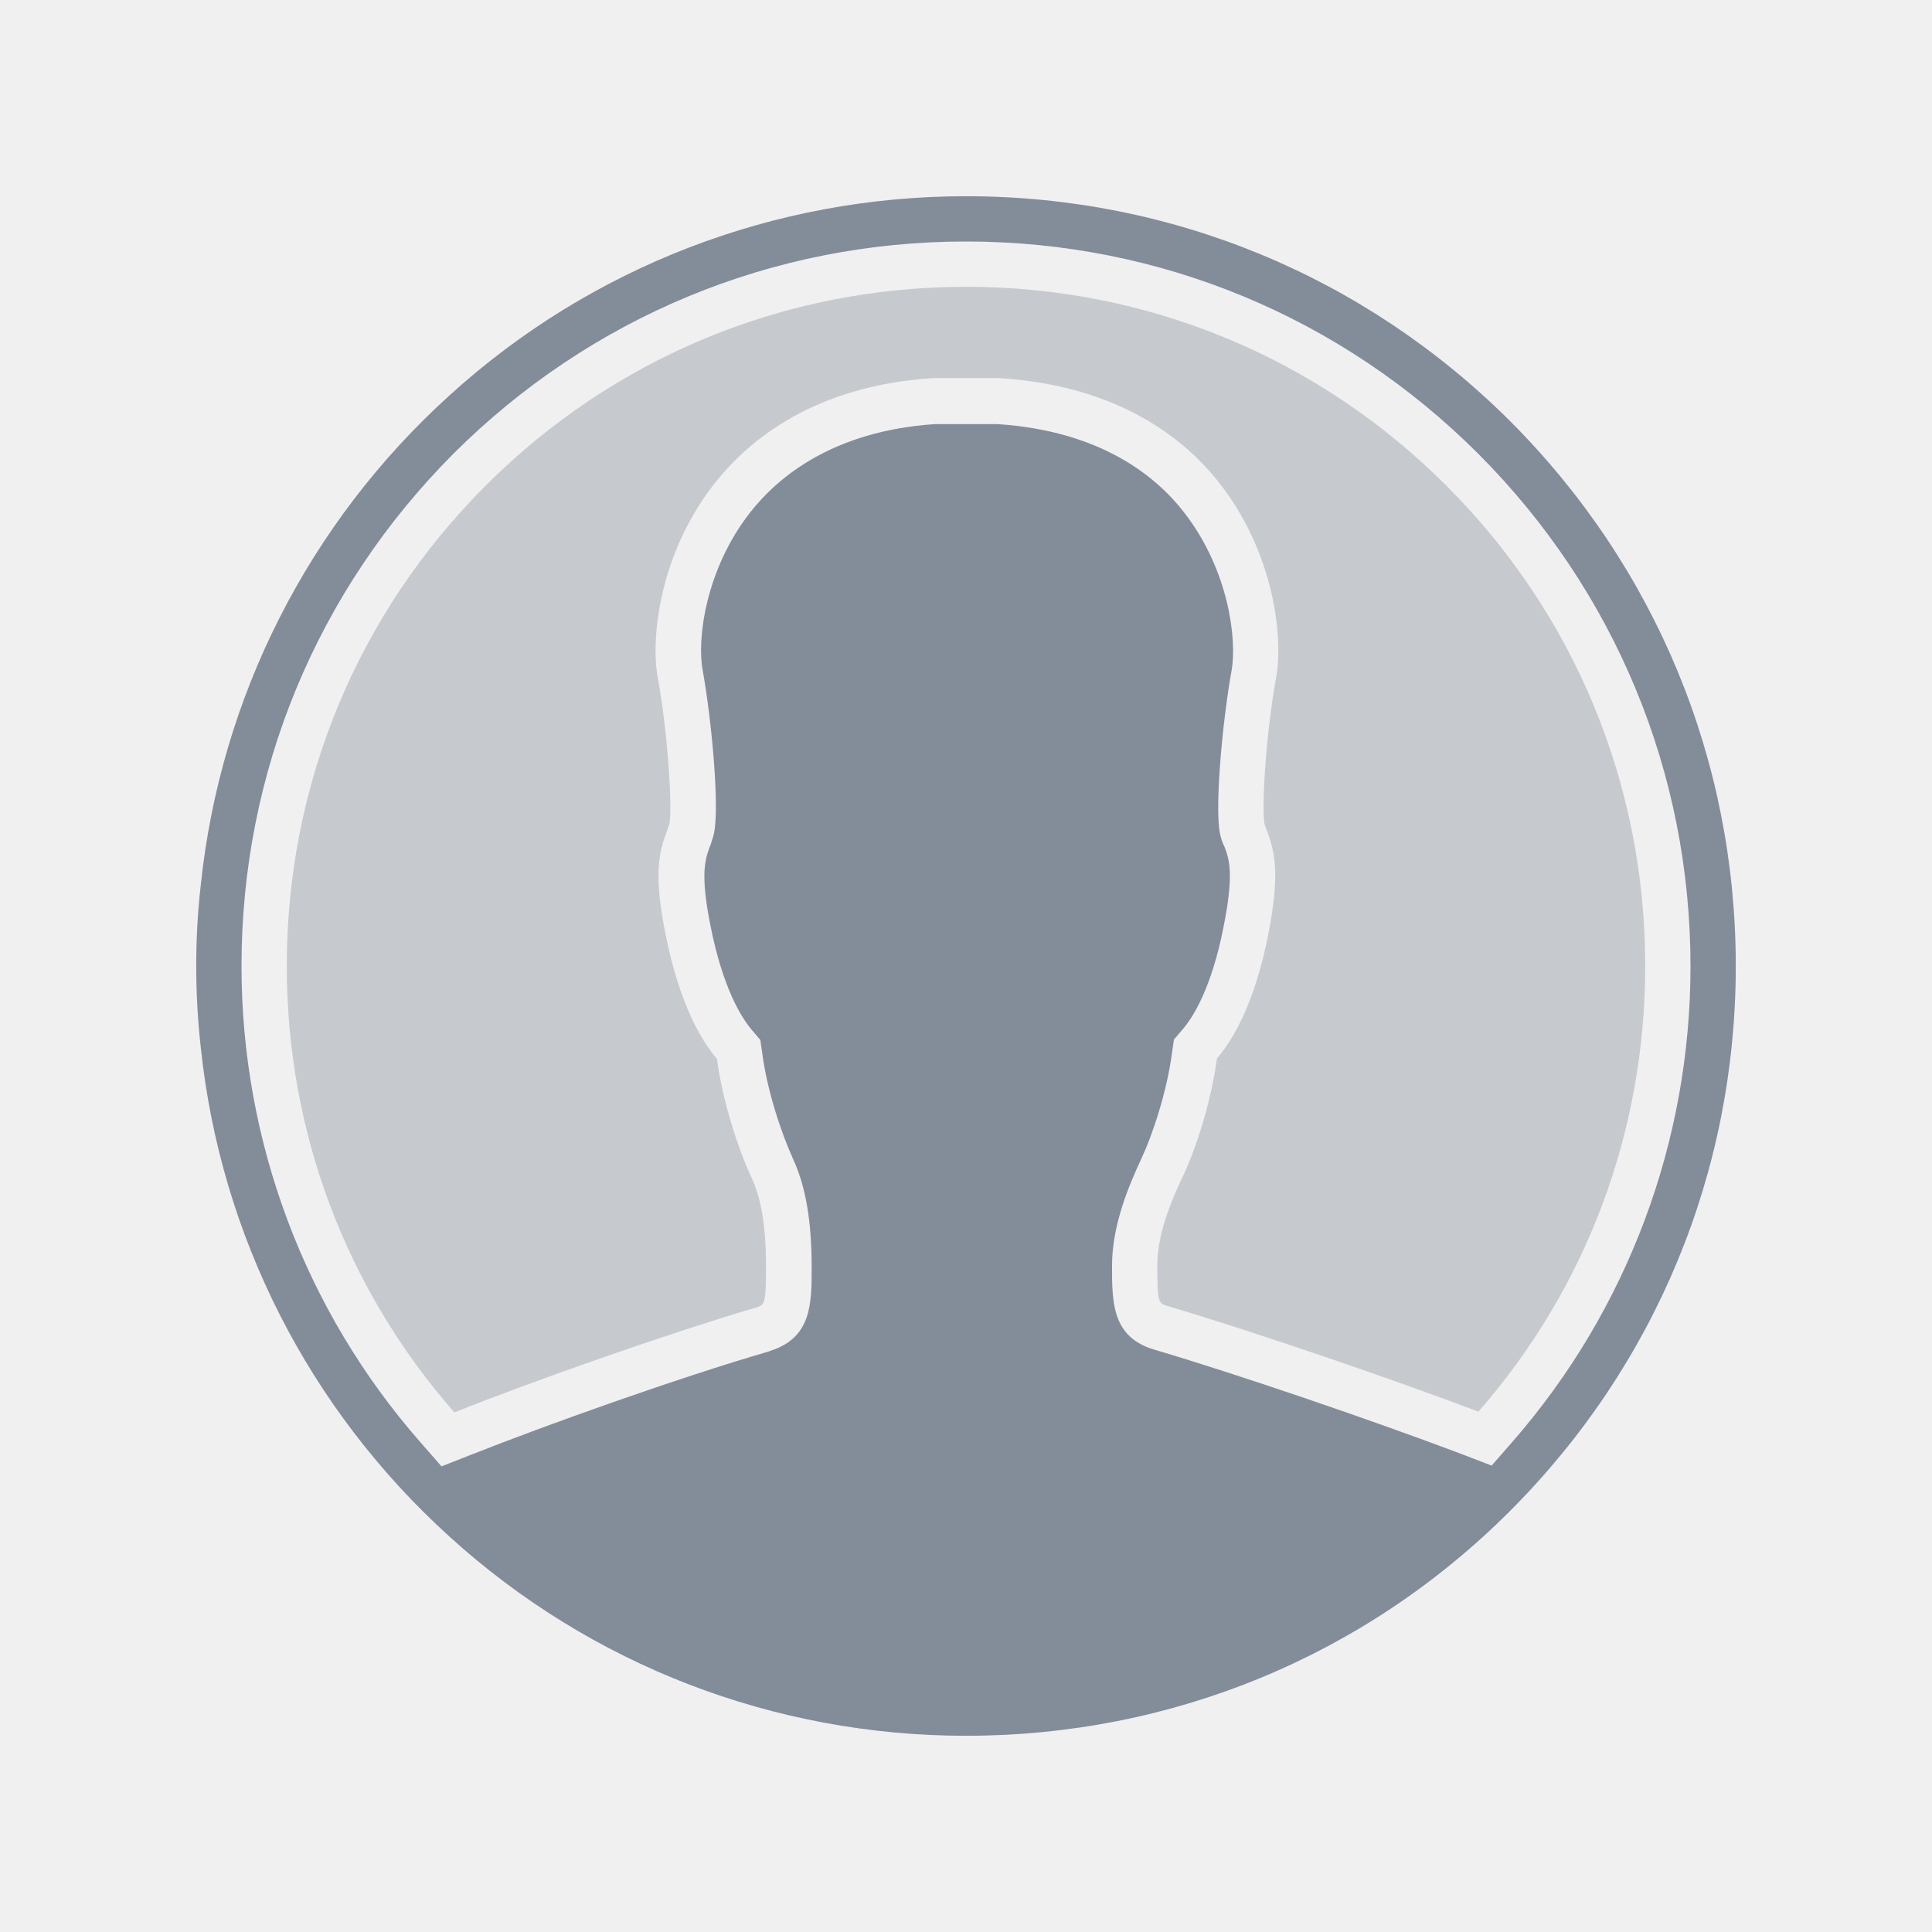
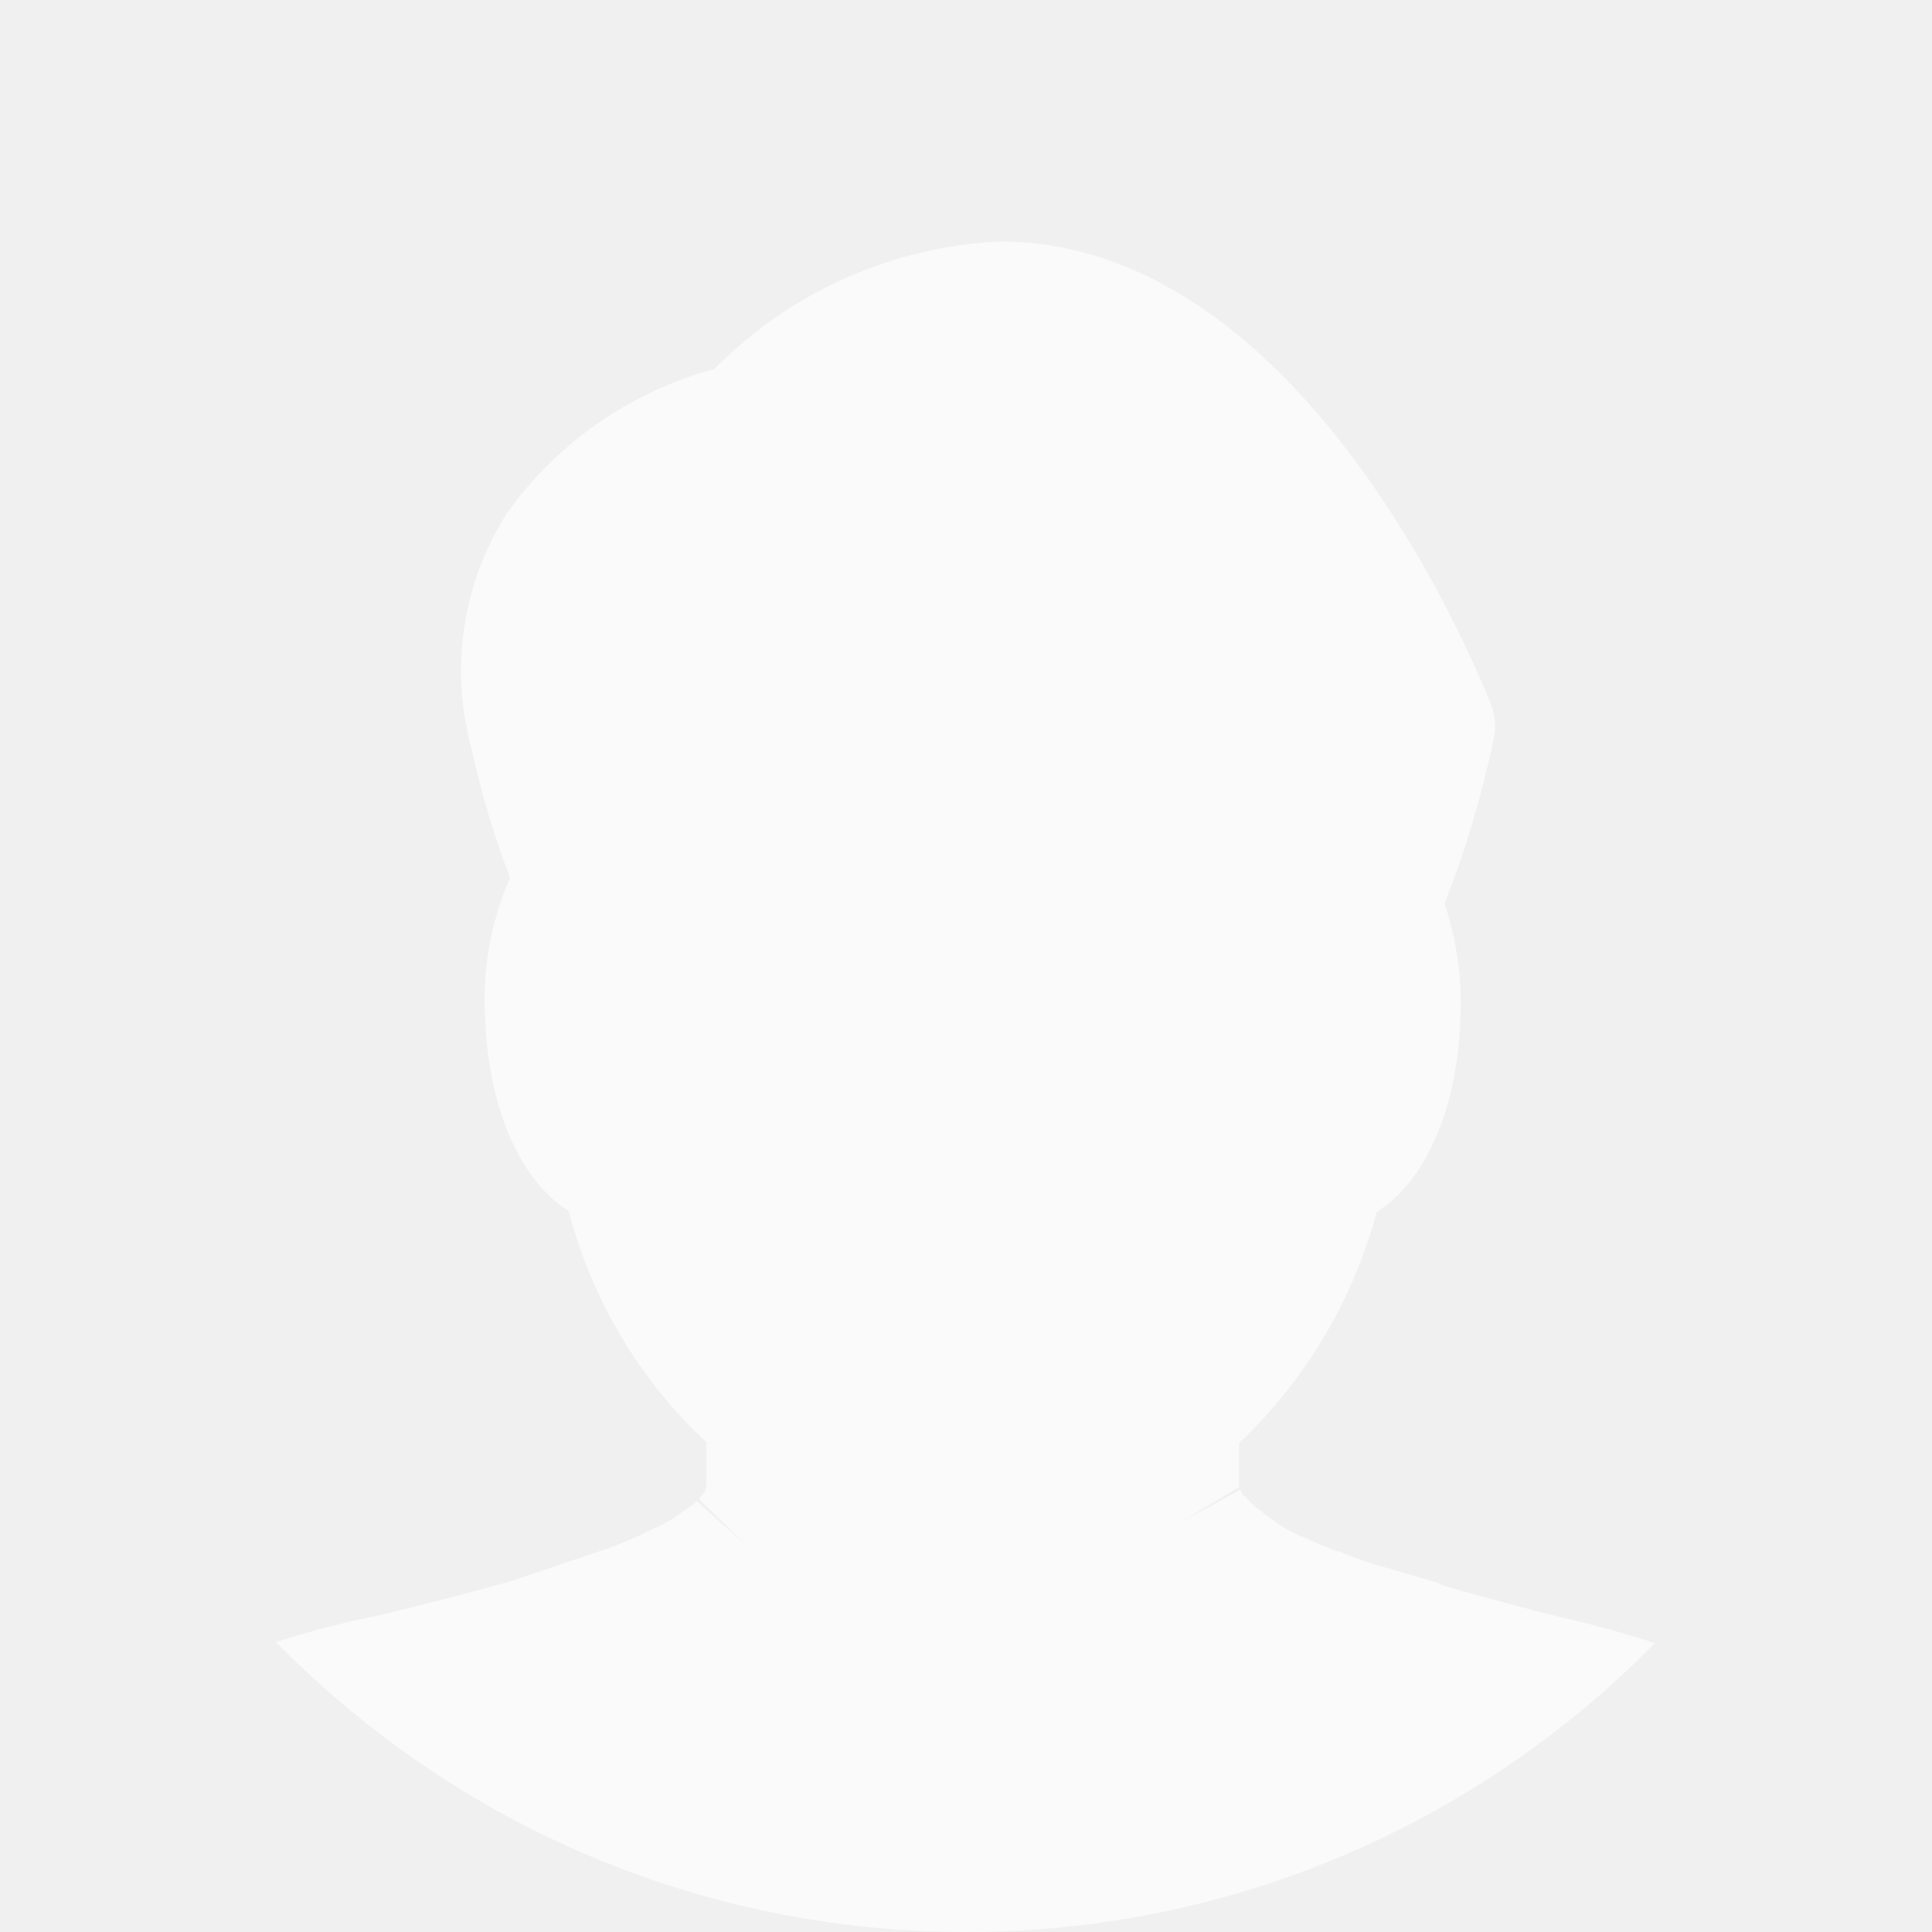
- <svg xmlns="http://www.w3.org/2000/svg" version="1.1" id="Слой_1" x="0px" y="0px" viewBox="0 0 512 512" style="enable-background:new 0 0 512 512;" xml:space="preserve">
-   <style type="text/css">
- 	.st0{opacity:0.25;fill:#48576A;enable-background:new    ;}
- 	.st1{opacity:0.65;fill:#48576A;}
- </style>
-   <path class="st0" d="M391.8,374.1c-22.7-8.6-59.5-21.2-82.4-28c-2.4-0.7-2.7-0.9-2.7-10.7c0-8.1,3.3-16.3,6.6-23.3  c3.6-7.5,7.7-20.2,9.2-31.6c4.2-4.9,10-14.5,13.6-32.9c3.2-16.2,1.7-22.1-0.4-27.6c-0.2-0.6-0.5-1.2-0.6-1.7  c-0.8-3.8,0.3-23.5,3.1-38.8c1.9-10.5-0.5-32.8-14.9-51.3c-9.1-11.7-26.6-26-58.5-28h-17.5c-31.4,2-48.8,16.3-58,28  c-14.5,18.5-16.9,40.8-15,51.3c2.8,15.3,3.9,35,3.1,38.8c-0.2,0.7-0.4,1.2-0.6,1.8c-2.1,5.5-3.7,11.4-0.4,27.6  c3.7,18.4,9.4,28,13.6,32.9c1.5,11.4,5.7,24,9.2,31.6c2.6,5.5,3.8,13,3.8,23.6c0,9.9-0.4,10-2.6,10.7c-23.7,7-58.9,19.4-80,27.8  C91.6,341.4,76,299.9,76,256c0-48.1,18.7-93.3,52.7-127.3S207.9,76,256,76s93.3,18.7,127.3,52.7S436,207.9,436,256  C436,299.9,420.4,341.4,391.8,374.1z" />
-   <path class="st1" d="M256,460c-50.8,0-99.4-18.7-136.9-52.8c-37.3-33.8-60.7-79.9-65.9-129.7c-0.8-7.1-1.2-14.3-1.2-21.5  c0-7.2,0.4-14.4,1.2-21.4c5.2-49.9,28.6-96,65.9-129.8C156.6,70.7,205.2,52,256,52c54.5,0,105.7,21.2,144.3,59.7  C438.8,150.3,460,201.5,460,256c0,54.5-21.2,105.7-59.7,144.3S310.5,460,256,460z M256,64c-51.3,0-99.5,20-135.8,56.2  C84,156.5,64,204.7,64,256c0,46.5,16.8,91.3,47.4,126.2l5.6,6.4l7.9-3.1c19.7-7.8,54.6-20.3,79-27.4l0.2-0.1c11-3.5,11-12.5,11-22.1  c0-12.4-1.6-21.5-4.9-28.7c-3.1-6.8-6.9-18.1-8.2-28.1l-0.5-3.5l-2.3-2.7c-2.6-3.1-7.6-10.8-10.9-27.5c-2.8-13.9-1.4-17.7-0.2-21  l0.1-0.2l0.2-0.6c0.2-0.6,0.4-1.2,0.6-1.9l0.1-0.4l0.1-0.4c1.5-6.9-0.5-29.4-3-43.4c-1.5-8,0.7-26.5,12.6-41.7  c7.6-9.7,22.3-21.6,48.9-23.4h16.7c27.2,1.8,41.9,13.7,49.4,23.4c11.9,15.3,14,33.7,12.6,41.8c-2.5,13.9-4.5,36.3-3.1,43.3l0,0  c0.3,1.4,0.7,2.4,1,3.1l0.1,0.1l0,0.1l0.1,0.2c1.2,3.2,2.6,6.9-0.2,21c-3.2,16.5-8.2,24.3-10.9,27.4l-2.3,2.7l-0.5,3.5  c-1.4,10.5-5.2,21.8-8.1,28c-3.6,7.7-7.8,17.9-7.8,28.5c0,9.7,0,18.9,11.3,22.2c21.4,6.3,58,18.8,81.5,27.7l7.8,3l5.5-6.3  c30.4-34.8,47.2-79.5,47.2-126c0-51.3-20-99.5-56.2-135.8C355.5,84,307.3,64,256,64z" />
+ <svg xmlns="http://www.w3.org/2000/svg" width="39.682" height="39.682" viewBox="0 0 39.682 39.682">
+   <defs>
+     <style>.a{fill:red;}.b{clip-path:url(#a);}.c{fill:#fff;opacity:0.65;}</style>
+     <clipPath id="a">
+       <circle class="a" cx="19.841" cy="19.841" r="19.841" />
+     </clipPath>
+   </defs>
+   <g class="b" transform="translate(0 0)">
+     <path class="c" d="M33.98,29.344a23.3,23.3,0,0,0-3.755-1.159c-.672-.185-1.414-.371-2.109-.579a.969.969,0,0,0-.232-.093l-1.275-.371c-.232-.07-.44-.162-.626-.232l-.093-.023c-.232-.093-.464-.185-.649-.278-.023,0-.046-.023-.07-.023a2.145,2.145,0,0,0-.232-.116l-.046-.023c-.07-.046-.162-.093-.185-.116l-.046-.046-.209-.139a.023.023,0,0,1-.023-.023.981.981,0,0,0-.162-.116l-.023-.023-.023-.023-.116-.116c-.023-.023-.046-.07-.093-.093l-.023-.023c0-.023-.023-.023-.023-.046a.081.081,0,0,0-.023-.046l-1.228.672,1.159-.7h.046v-.927a10.207,10.207,0,0,0,2.828-4.752c.973-.6,1.646-2.063,1.715-3.94a6.411,6.411,0,0,0-.324-2.387,21.2,21.2,0,0,0,1-3.338,1.218,1.218,0,0,0-.07-.811C28.9,9.04,25.357,0,19.006,0a8.813,8.813,0,0,0-5.864,2.619A7.716,7.716,0,0,0,8.877,5.586a6.049,6.049,0,0,0-.719,4.844,18.382,18.382,0,0,0,.788,2.642,6.183,6.183,0,0,0-.51,2.9c.07,1.877.742,3.338,1.715,3.94a9.909,9.909,0,0,0,2.828,4.752v.9a.233.233,0,0,1-.023.07v.023c0,.023-.023.046-.046.07l-.023.023c-.023.023-.046.07-.07.07l1,.974-1.043-.927-.093.093-.046.023a.981.981,0,0,1-.162.116l-.023.023-.209.139c-.023,0-.023.023-.046.023a1.682,1.682,0,0,1-.209.116l-.07.023a1.349,1.349,0,0,1-.255.116l-.023.023c-.209.093-.417.185-.672.278l-1.993.672c-.9.255-1.808.487-2.689.7a19.167,19.167,0,0,0-3.43,1.02A4.5,4.5,0,0,0,0,33.331a1.389,1.389,0,0,0,1.437,1.391H35.232a1.4,1.4,0,0,0,1.391-1.391A4.155,4.155,0,0,0,33.98,29.344Z" transform="translate(1.53 4.96)" />
+   </g>
</svg>
